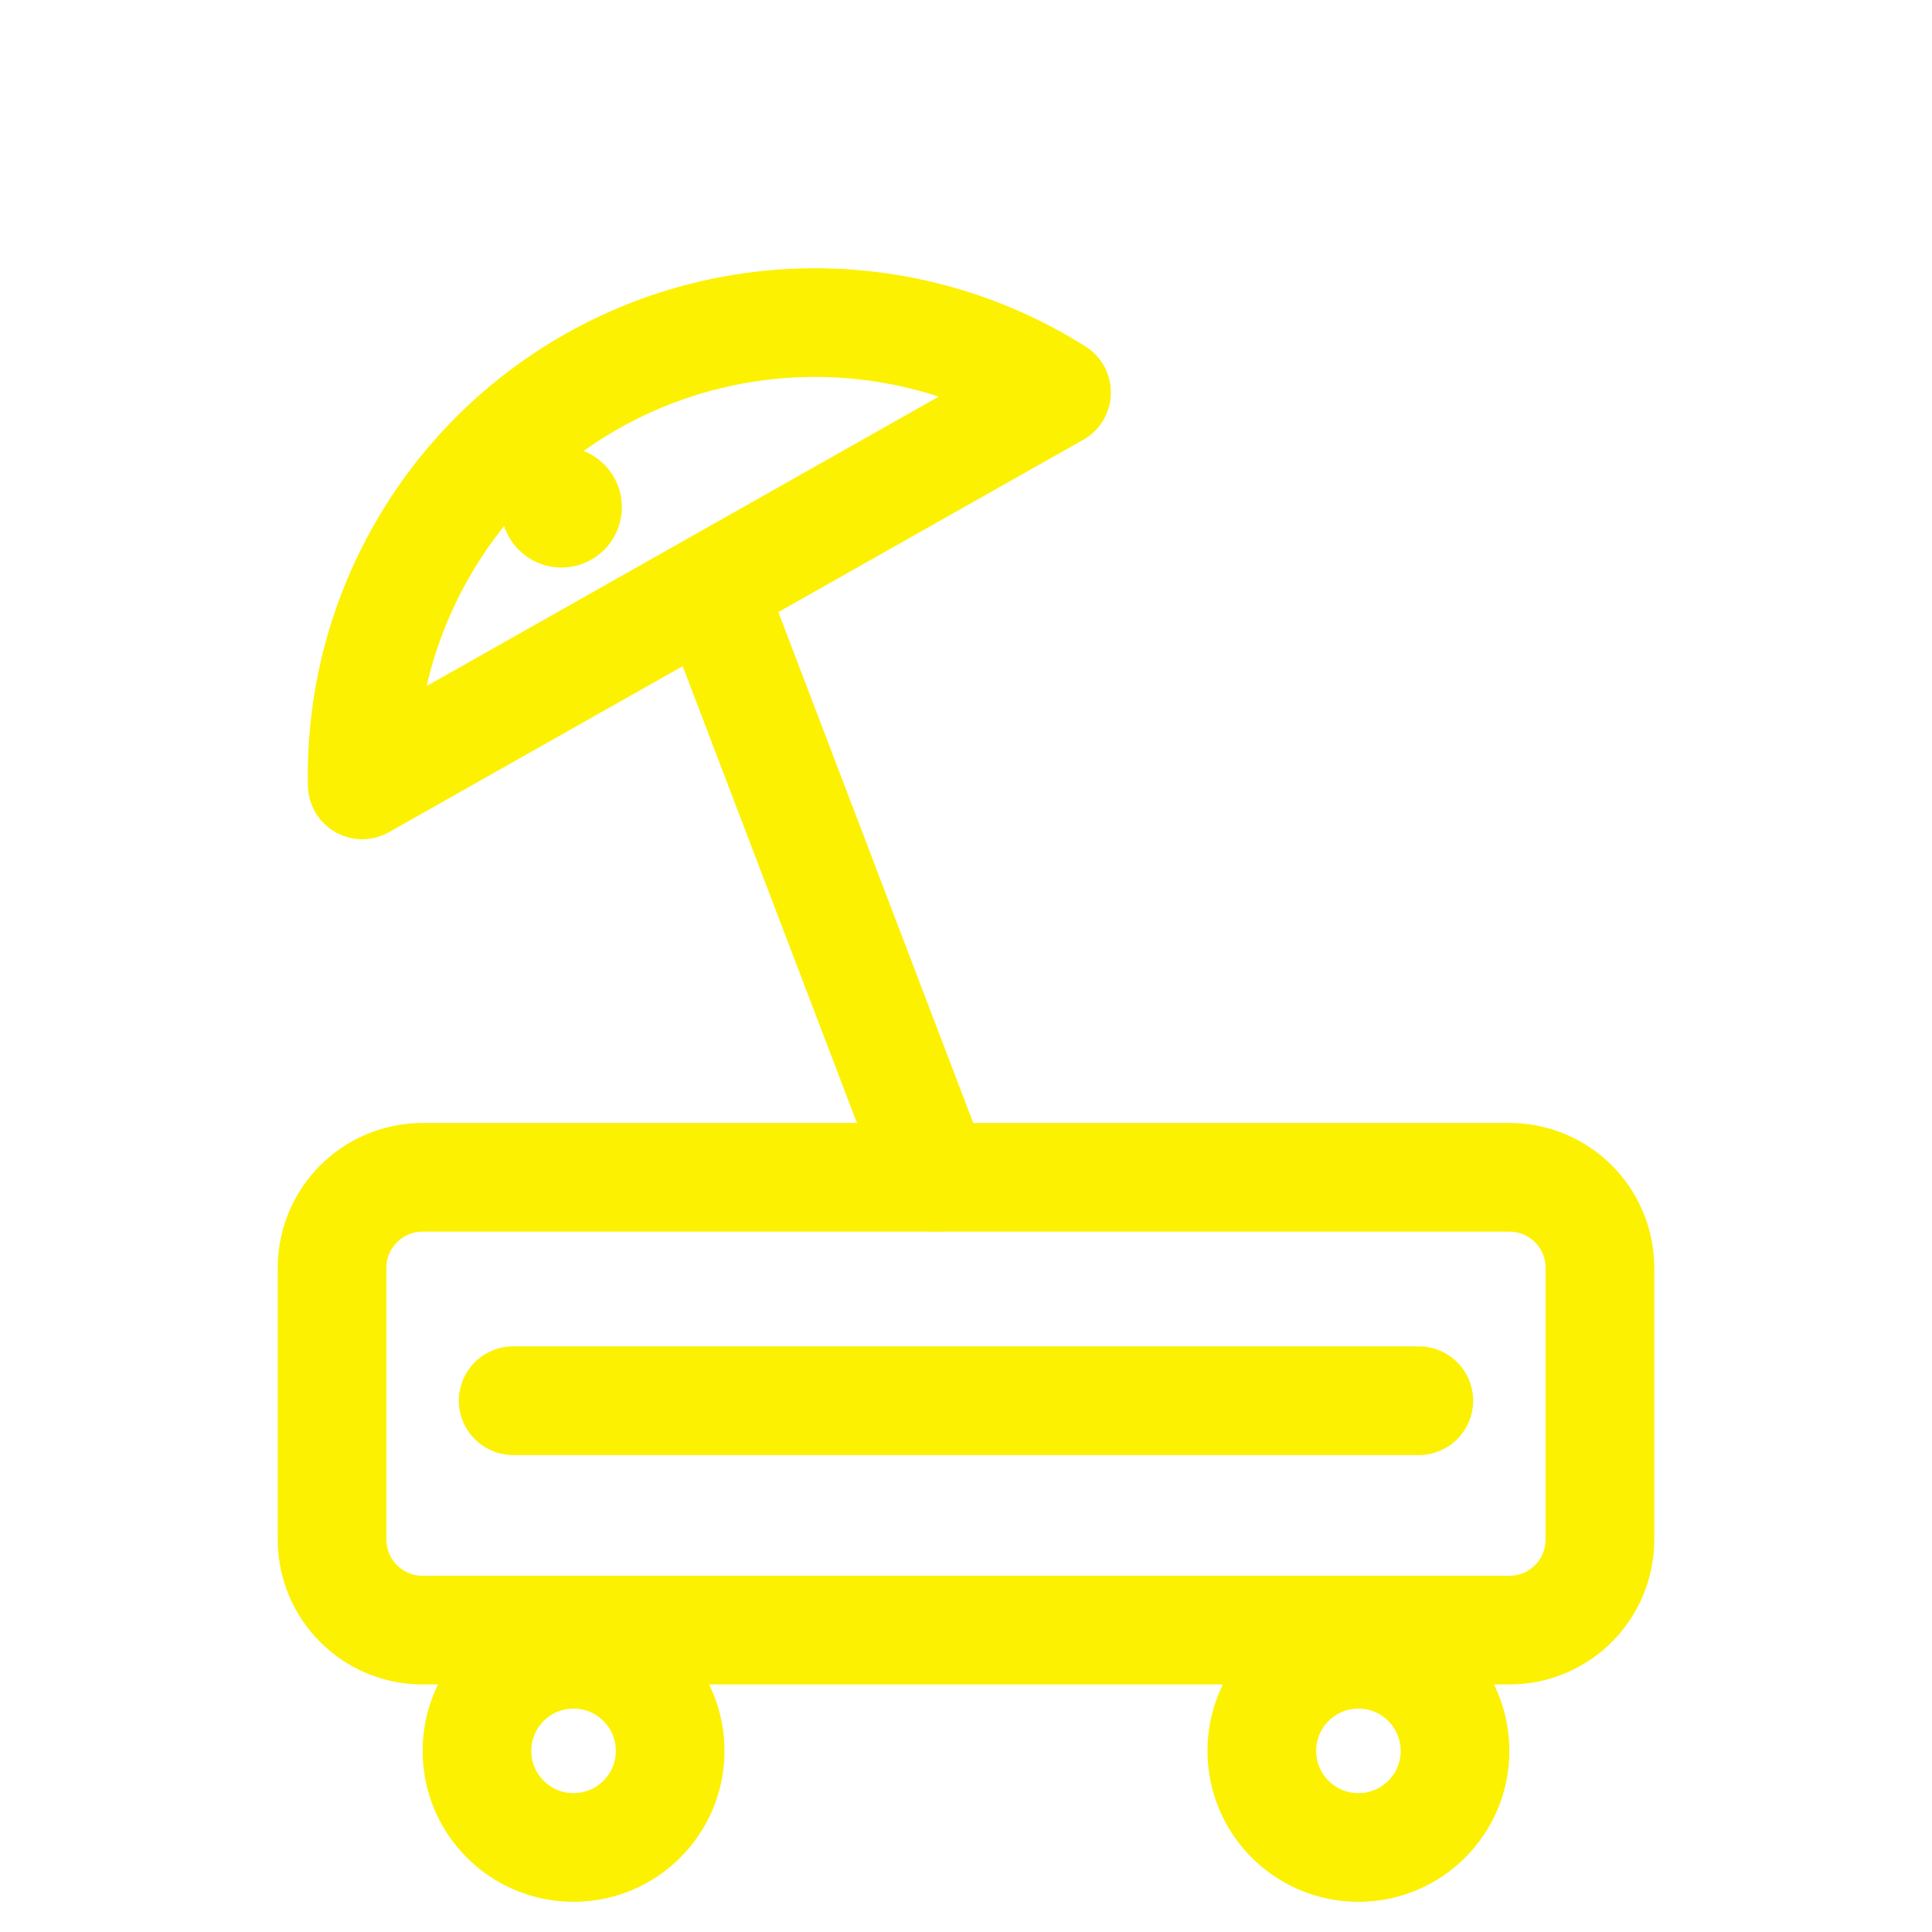
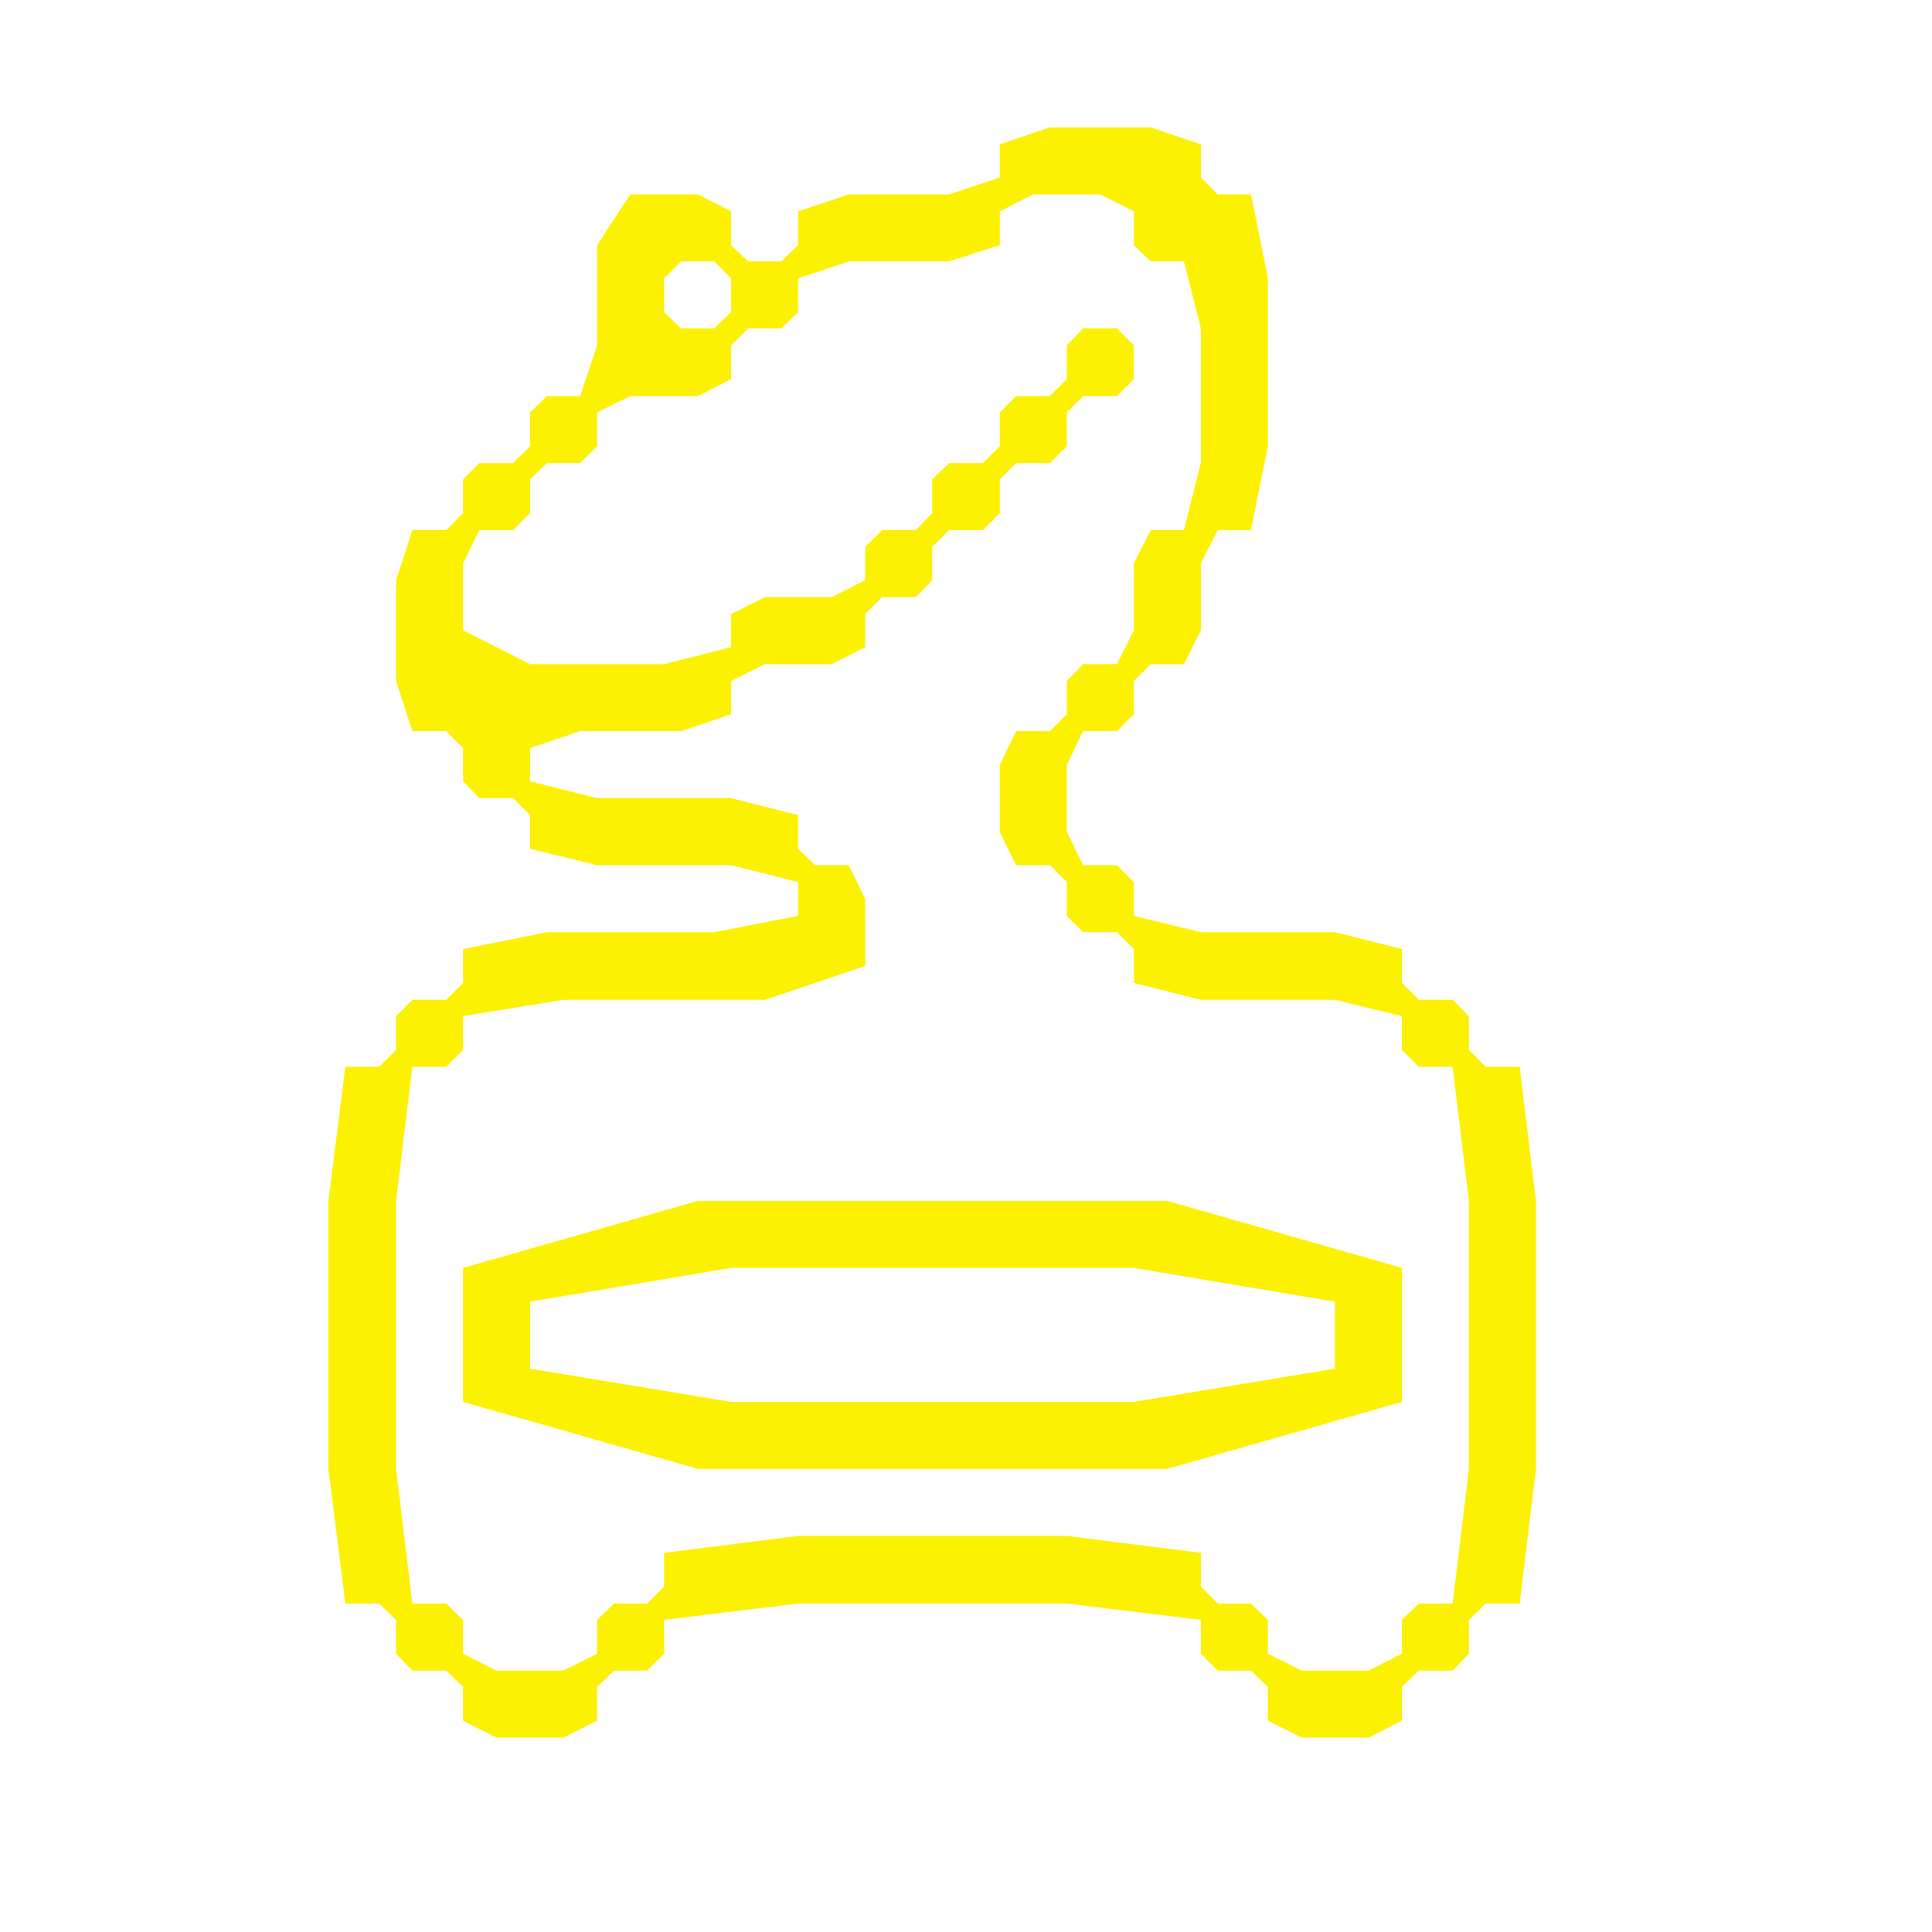
- <svg xmlns="http://www.w3.org/2000/svg" viewBox="0 0 32 32" width="32" height="32" fill="none" stroke="#fcf100" color="#fcf100" stroke-width="1.8" stroke-linecap="round" stroke-linejoin="round" aria-hidden="true">
-   <path d="M6 13A7.5 7.5 0 0 1 17.5 6.5z" />
-   <circle cx="9.3" cy="8.4" r="1" fill="currentColor" stroke="none" />
-   <path d="M11.8 9.8 15.5 19.5" />
-   <rect x="5.5" y="19.5" width="21" height="7.5" rx="1.5" />
-   <path d="M8.5 23.2h15" />
-   <circle cx="9.5" cy="29" r="1.6" />
-   <circle cx="22.5" cy="29" r="1.6" />
+ <svg xmlns="http://www.w3.org/2000/svg" viewBox="0 0 32 32" width="32" height="32" fill="#fcf100" fill-rule="evenodd" aria-hidden="true">
+   <path d="M8.78 21.56L8.78 22.67L12.11 23.22L18.78 23.22L22.11 22.67L22.11 21.56L18.78 21L12.11 21ZM11.56 19.89L19.33 19.89L23.22 21L23.22 23.22L19.33 24.33L11.56 24.33L7.67 23.22L7.67 21ZM25.17 26.56L24.61 26.56L24.33 26.83L24.33 27.39L24.06 27.67L23.5 27.67L23.22 27.94L23.22 28.5L22.67 28.78L21.56 28.78L21 28.5L21 27.94L20.72 27.67L20.17 27.67L19.89 27.39L19.89 26.83L17.67 26.56L13.22 26.56L11 26.83L11 27.39L10.72 27.67L10.17 27.67L9.89 27.94L9.89 28.5L9.33 28.78L8.22 28.78L7.67 28.5L7.67 27.94L7.39 27.67L6.83 27.67L6.56 27.39L6.56 26.83L6.28 26.56L5.72 26.56L5.44 24.33L5.44 19.89L5.72 17.67L6.28 17.67L6.56 17.39L6.56 16.83L6.83 16.56L7.39 16.56L7.67 16.28L7.67 15.72L9.06 15.44L11.83 15.44L13.22 15.17L13.22 14.61L12.11 14.33L9.89 14.33L8.78 14.06L8.78 13.5L8.5 13.22L7.94 13.22L7.67 12.94L7.67 12.39L7.39 12.11L6.83 12.11L6.56 11.28L6.56 9.61L6.83 8.78L7.39 8.78L7.67 8.5L7.67 7.94L7.94 7.67L8.5 7.67L8.78 7.39L8.78 6.83L9.06 6.56L9.61 6.56L9.89 5.72L9.89 4.06L10.44 3.22L11.56 3.22L12.11 3.5L12.11 4.06L12.39 4.33L12.94 4.33L13.22 4.06L13.22 3.5L14.06 3.22L15.72 3.22L16.56 2.94L16.56 2.39L17.39 2.11L19.06 2.11L19.89 2.39L19.89 2.94L20.17 3.22L20.72 3.22L21 4.61L21 7.39L20.72 8.78L20.17 8.78L19.89 9.33L19.89 10.44L19.61 11L19.06 11L18.78 11.28L18.78 11.83L18.5 12.11L17.94 12.11L17.67 12.67L17.67 13.78L17.94 14.33L18.5 14.33L18.78 14.61L18.78 15.17L19.89 15.44L22.11 15.44L23.22 15.72L23.22 16.28L23.5 16.56L24.06 16.56L24.33 16.83L24.33 17.39L24.61 17.67L25.17 17.67L25.44 19.89L25.44 24.33ZM24.06 17.67L23.5 17.67L23.22 17.39L23.22 16.83L22.11 16.56L19.89 16.56L18.78 16.28L18.78 15.72L18.5 15.44L17.94 15.44L17.67 15.17L17.67 14.61L17.39 14.33L16.83 14.33L16.56 13.78L16.56 12.67L16.83 12.11L17.39 12.11L17.67 11.83L17.67 11.28L17.94 11L18.5 11L18.78 10.44L18.78 9.33L19.06 8.78L19.61 8.78L19.89 7.67L19.89 5.44L19.61 4.33L19.06 4.33L18.78 4.06L18.78 3.5L18.22 3.22L17.11 3.22L16.56 3.5L16.56 4.06L15.72 4.33L14.06 4.33L13.22 4.61L13.22 5.17L12.94 5.44L12.39 5.44L12.11 5.72L12.11 6.28L11.56 6.56L10.44 6.56L9.89 6.83L9.89 7.39L9.61 7.67L9.06 7.67L8.78 7.94L8.78 8.5L8.5 8.78L7.94 8.78L7.67 9.33L7.67 10.44L8.78 11L11 11L12.11 10.72L12.11 10.17L12.67 9.89L13.78 9.89L14.33 9.61L14.33 9.06L14.61 8.78L15.17 8.78L15.44 8.5L15.44 7.94L15.72 7.67L16.28 7.67L16.56 7.39L16.56 6.83L16.83 6.56L17.39 6.56L17.67 6.28L17.67 5.72L17.94 5.44L18.5 5.44L18.78 5.72L18.78 6.28L18.5 6.56L17.94 6.56L17.67 6.83L17.67 7.39L17.39 7.67L16.83 7.67L16.56 7.94L16.56 8.5L16.28 8.78L15.72 8.78L15.44 9.06L15.44 9.61L15.17 9.89L14.61 9.89L14.33 10.17L14.33 10.72L13.78 11L12.67 11L12.11 11.28L12.11 11.83L11.28 12.11L9.61 12.11L8.78 12.39L8.78 12.94L9.89 13.22L12.11 13.22L13.22 13.5L13.22 14.06L13.5 14.33L14.06 14.33L14.33 14.89L14.33 16L12.67 16.56L9.33 16.56L7.67 16.83L7.67 17.39L7.39 17.67L6.83 17.67L6.56 19.89L6.56 24.33L6.83 26.56L7.39 26.56L7.67 26.83L7.67 27.39L8.22 27.67L9.33 27.67L9.89 27.39L9.89 26.83L10.17 26.56L10.72 26.56L11 26.28L11 25.72L13.22 25.44L17.67 25.44L19.89 25.72L19.89 26.28L20.17 26.56L20.72 26.56L21 26.83L21 27.39L21.56 27.67L22.67 27.67L23.22 27.39L23.22 26.83L23.5 26.56L24.06 26.56L24.33 24.33L24.33 19.89ZM11.83 4.33L11.28 4.33L11 4.61L11 5.17L11.28 5.44L11.83 5.44L12.11 5.17L12.11 4.61Z" />
</svg>
